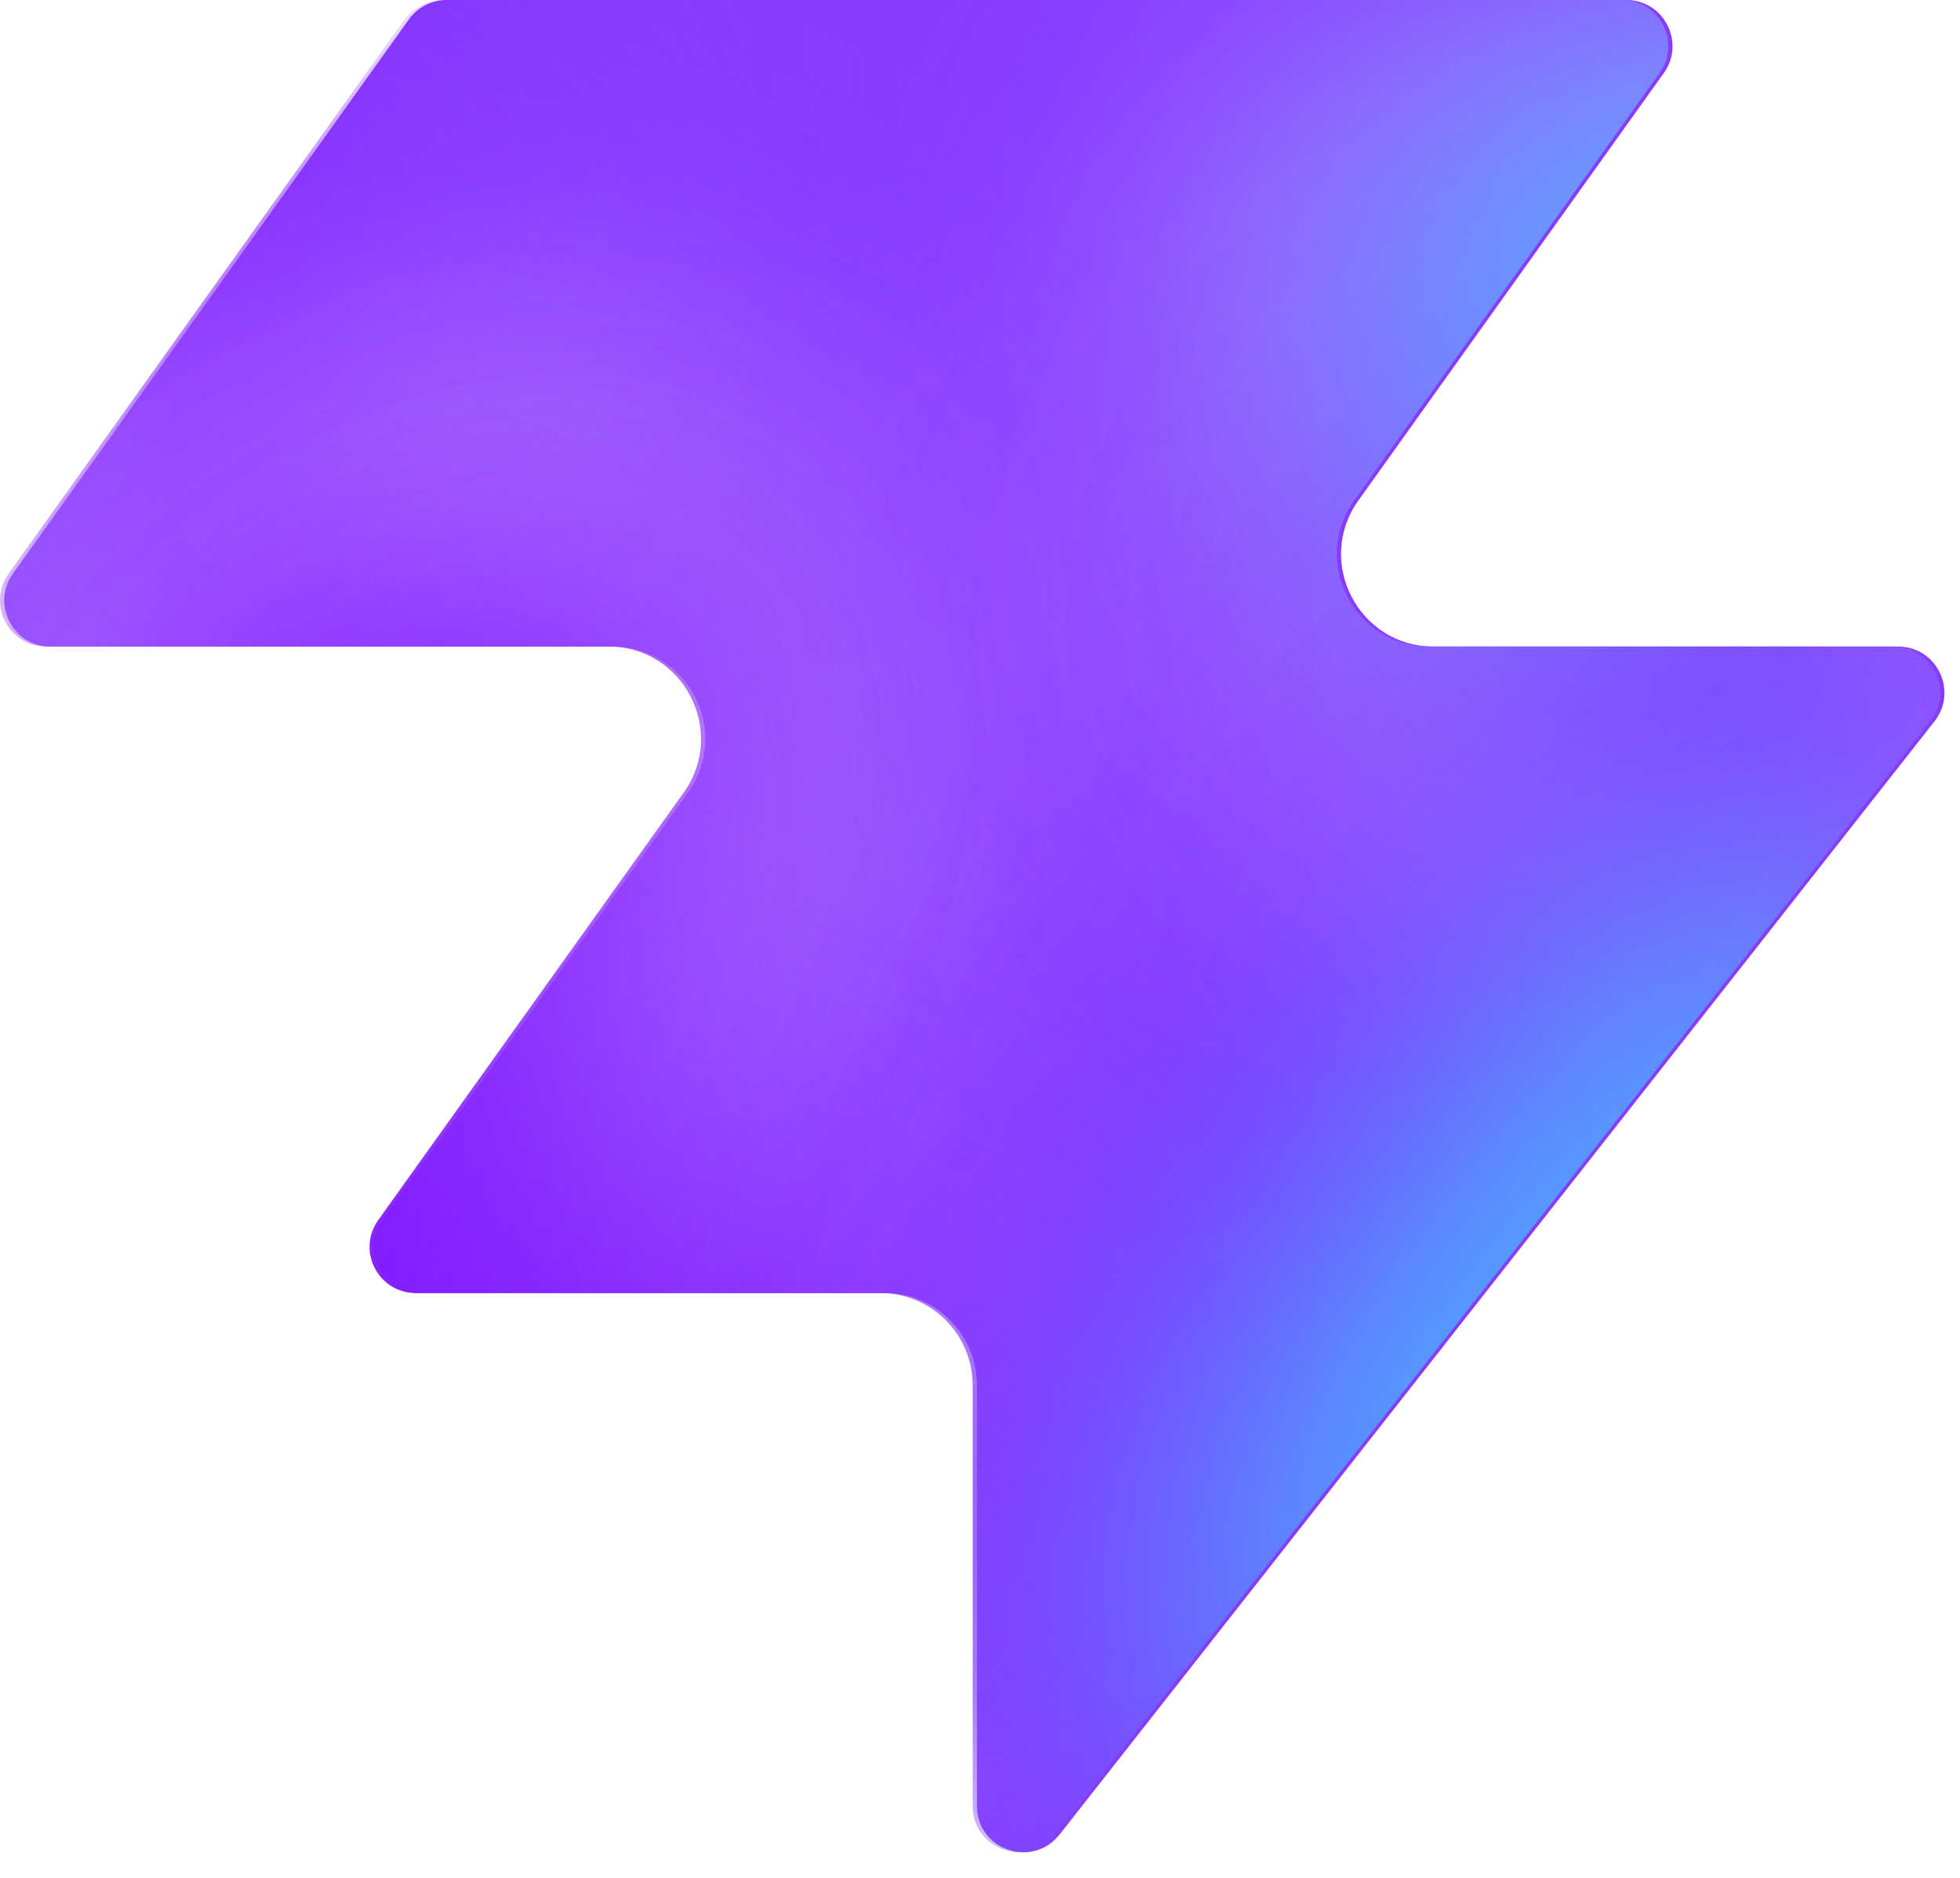
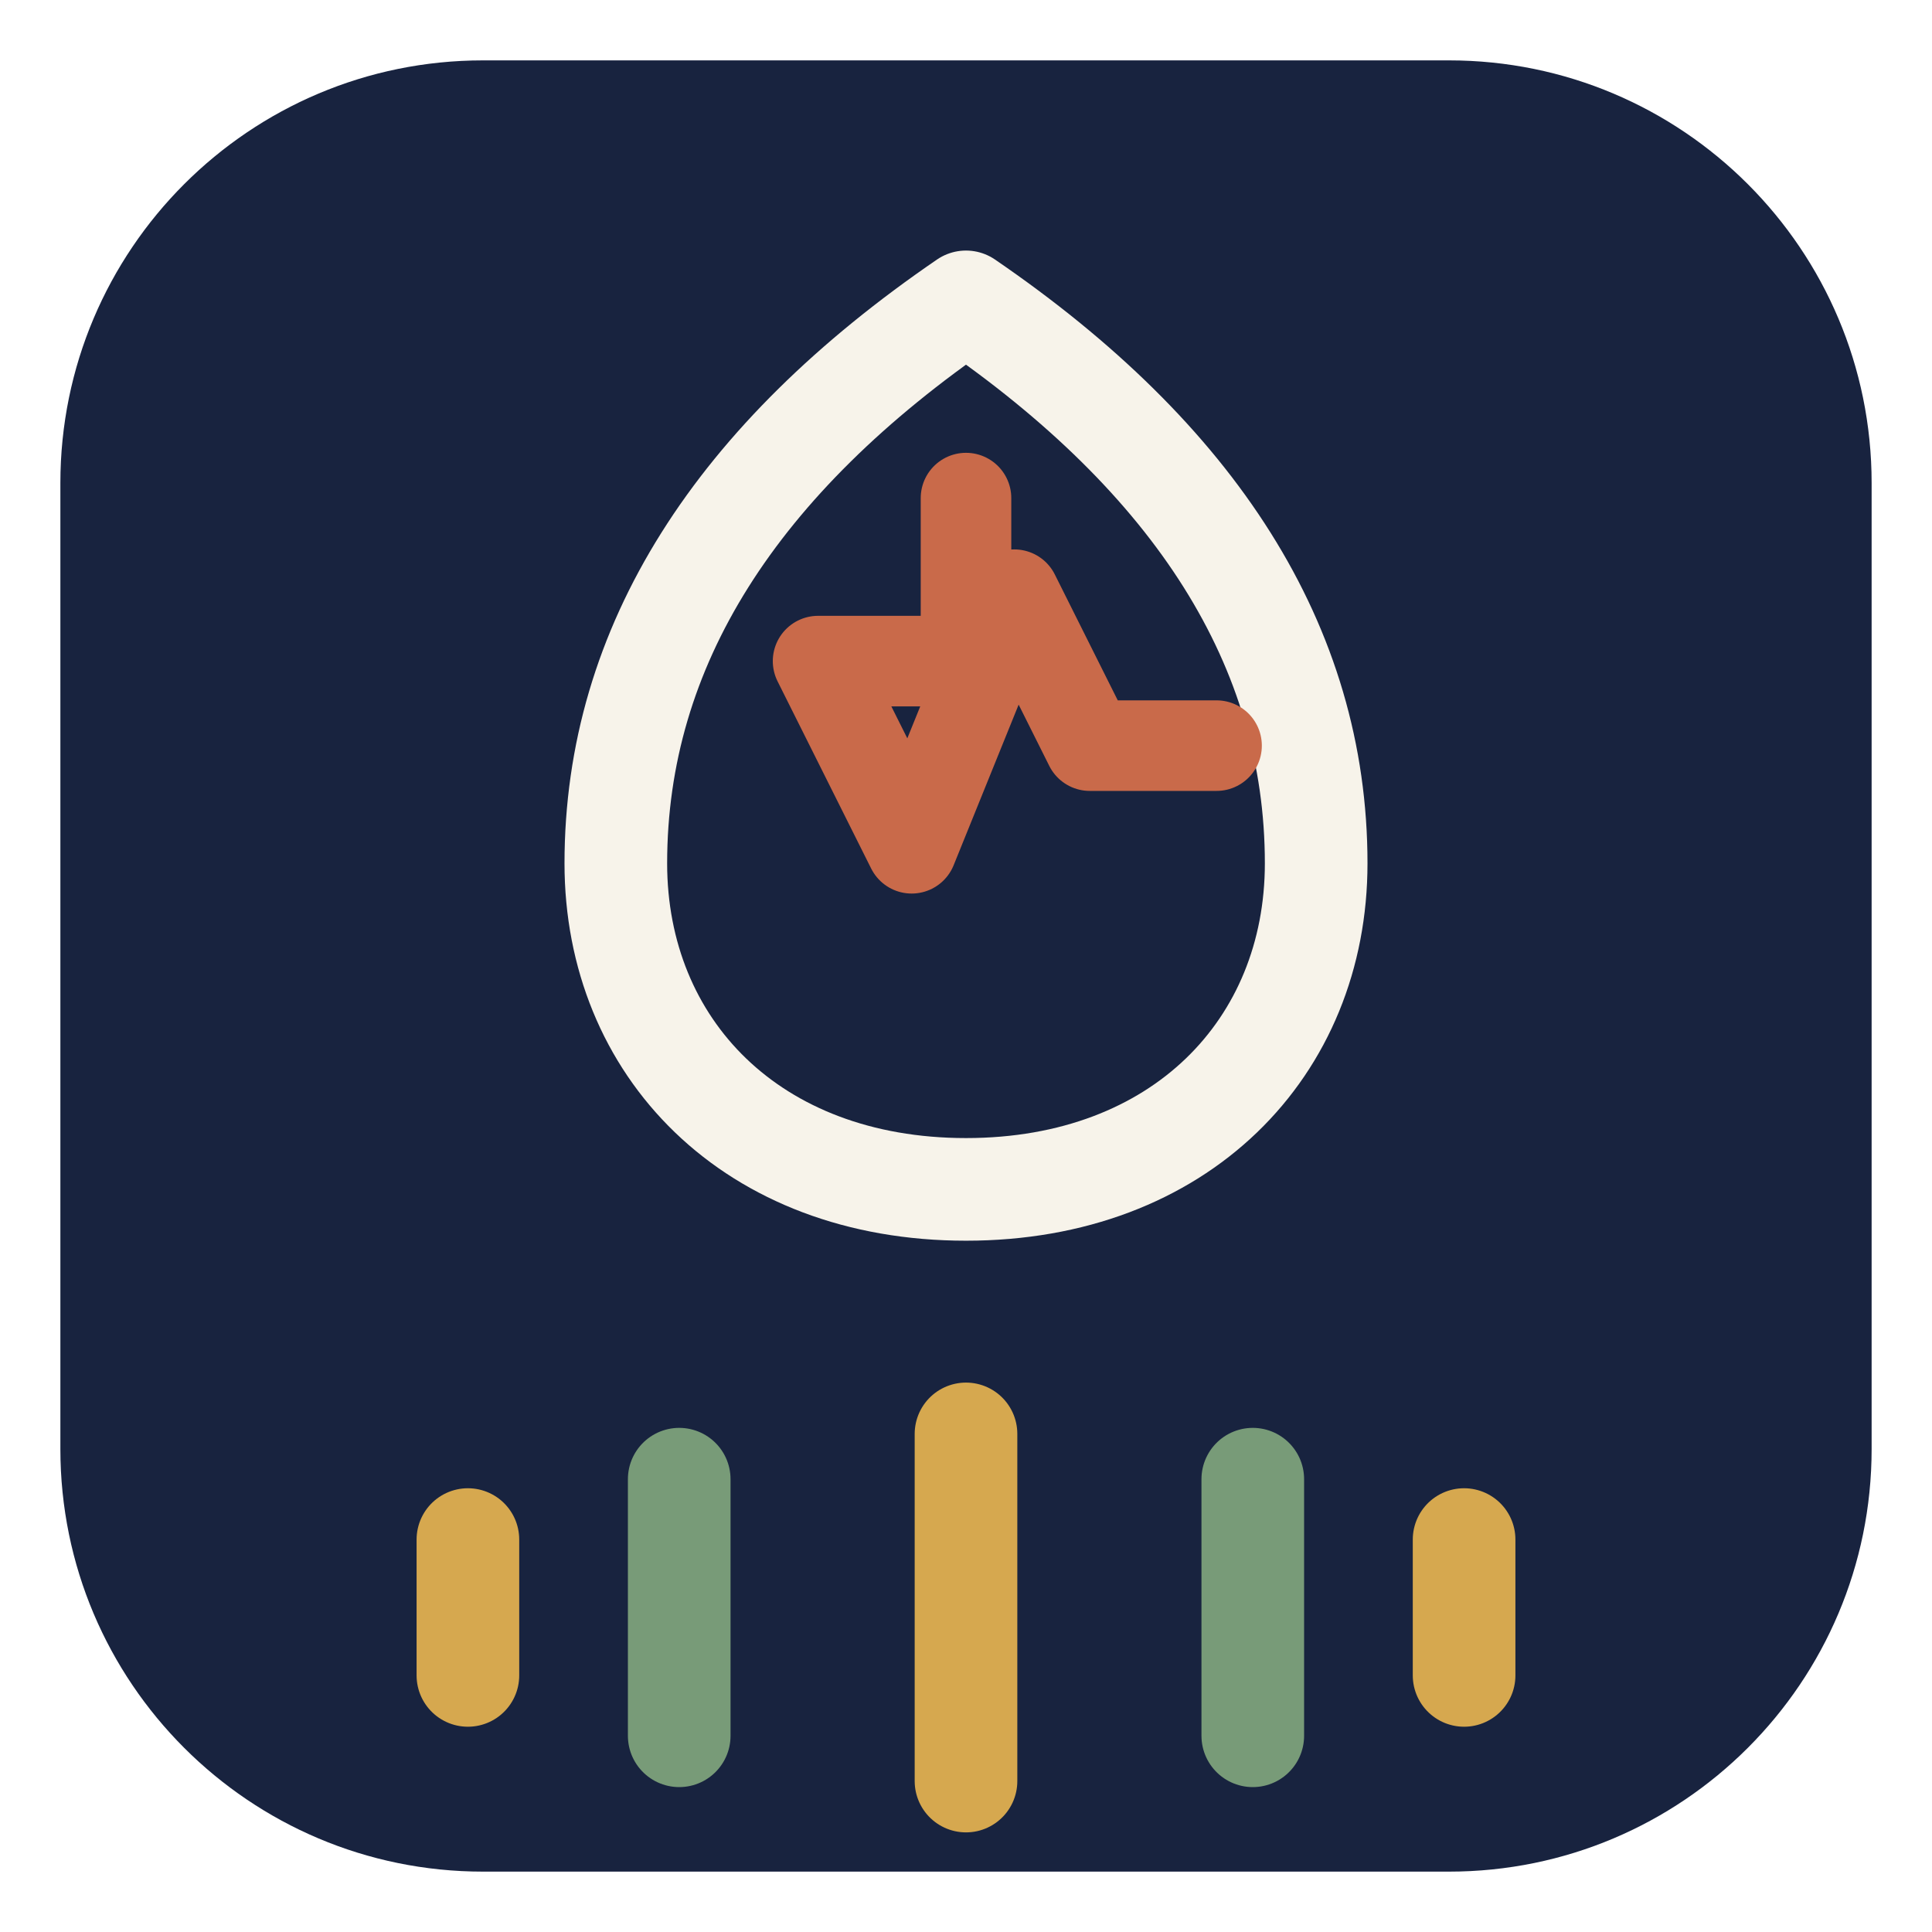
- <svg xmlns="http://www.w3.org/2000/svg" width="48" height="46" fill="none" viewBox="0 0 48 46">
-   <path fill="#863bff" d="M25.946 44.938c-.664.845-2.021.375-2.021-.698V33.937a2.26 2.26 0 0 0-2.262-2.262H10.287c-.92 0-1.456-1.04-.92-1.788l7.48-10.471c1.07-1.497 0-3.578-1.842-3.578H1.237c-.92 0-1.456-1.04-.92-1.788L10.013.474c.214-.297.556-.474.92-.474h28.894c.92 0 1.456 1.04.92 1.788l-7.48 10.471c-1.07 1.498 0 3.579 1.842 3.579h11.377c.943 0 1.473 1.088.89 1.83L25.947 44.94z" style="fill:#863bff;fill:color(display-p3 .525 .23 1);fill-opacity:1" />
-   <mask id="a" width="48" height="46" x="0" y="0" maskUnits="userSpaceOnUse" style="mask-type:alpha">
-     <path fill="#000" d="M25.842 44.938c-.664.844-2.021.375-2.021-.698V33.937a2.26 2.26 0 0 0-2.262-2.262H10.183c-.92 0-1.456-1.04-.92-1.788l7.48-10.471c1.07-1.498 0-3.579-1.842-3.579H1.133c-.92 0-1.456-1.04-.92-1.787L9.91.473c.214-.297.556-.474.92-.474h28.894c.92 0 1.456 1.04.92 1.788l-7.48 10.471c-1.07 1.498 0 3.578 1.842 3.578h11.377c.943 0 1.473 1.088.89 1.832L25.843 44.94z" style="fill:#000;fill-opacity:1" />
-   </mask>
-   <g mask="url(#a)">
-     <g filter="url(#b)">
-       <ellipse cx="5.508" cy="14.704" fill="#ede6ff" rx="5.508" ry="14.704" style="fill:#ede6ff;fill:color(display-p3 .927 .903 1);fill-opacity:1" transform="matrix(.00324 1 1 -.00324 -4.47 31.516)" />
-     </g>
-     <g filter="url(#c)">
-       <ellipse cx="10.399" cy="29.851" fill="#ede6ff" rx="10.399" ry="29.851" style="fill:#ede6ff;fill:color(display-p3 .927 .903 1);fill-opacity:1" transform="matrix(.00324 1 1 -.00324 -39.328 7.883)" />
-     </g>
-     <g filter="url(#d)">
-       <ellipse cx="5.508" cy="30.487" fill="#7e14ff" rx="5.508" ry="30.487" style="fill:#7e14ff;fill:color(display-p3 .492 .077 1);fill-opacity:1" transform="rotate(89.814 -25.913 -14.639)scale(1 -1)" />
-     </g>
-     <g filter="url(#e)">
-       <ellipse cx="5.508" cy="30.599" fill="#7e14ff" rx="5.508" ry="30.599" style="fill:#7e14ff;fill:color(display-p3 .492 .077 1);fill-opacity:1" transform="rotate(89.814 -32.644 -3.334)scale(1 -1)" />
-     </g>
-     <g filter="url(#f)">
-       <ellipse cx="5.508" cy="30.599" fill="#7e14ff" rx="5.508" ry="30.599" style="fill:#7e14ff;fill:color(display-p3 .492 .077 1);fill-opacity:1" transform="matrix(.00324 1 1 -.00324 -34.34 30.47)" />
-     </g>
-     <g filter="url(#g)">
-       <ellipse cx="14.072" cy="22.078" fill="#ede6ff" rx="14.072" ry="22.078" style="fill:#ede6ff;fill:color(display-p3 .927 .903 1);fill-opacity:1" transform="rotate(93.35 24.506 48.493)scale(-1 1)" />
-     </g>
-     <g filter="url(#h)">
-       <ellipse cx="3.47" cy="21.501" fill="#7e14ff" rx="3.47" ry="21.501" style="fill:#7e14ff;fill:color(display-p3 .492 .077 1);fill-opacity:1" transform="rotate(89.009 28.708 47.59)scale(-1 1)" />
-     </g>
-     <g filter="url(#i)">
-       <ellipse cx="3.47" cy="21.501" fill="#7e14ff" rx="3.47" ry="21.501" style="fill:#7e14ff;fill:color(display-p3 .492 .077 1);fill-opacity:1" transform="rotate(89.009 28.708 47.59)scale(-1 1)" />
-     </g>
-     <g filter="url(#j)">
-       <ellipse cx=".387" cy="8.972" fill="#7e14ff" rx="4.407" ry="29.108" style="fill:#7e14ff;fill:color(display-p3 .492 .077 1);fill-opacity:1" transform="rotate(39.51 .387 8.972)" />
-     </g>
-     <g filter="url(#k)">
-       <ellipse cx="47.523" cy="-6.092" fill="#7e14ff" rx="4.407" ry="29.108" style="fill:#7e14ff;fill:color(display-p3 .492 .077 1);fill-opacity:1" transform="rotate(37.892 47.523 -6.092)" />
-     </g>
-     <g filter="url(#l)">
-       <ellipse cx="41.412" cy="6.333" fill="#47bfff" rx="5.971" ry="9.665" style="fill:#47bfff;fill:color(display-p3 .28 .748 1);fill-opacity:1" transform="rotate(37.892 41.412 6.333)" />
-     </g>
-     <g filter="url(#m)">
-       <ellipse cx="-1.879" cy="38.332" fill="#7e14ff" rx="4.407" ry="29.108" style="fill:#7e14ff;fill:color(display-p3 .492 .077 1);fill-opacity:1" transform="rotate(37.892 -1.88 38.332)" />
-     </g>
-     <g filter="url(#n)">
-       <ellipse cx="-1.879" cy="38.332" fill="#7e14ff" rx="4.407" ry="29.108" style="fill:#7e14ff;fill:color(display-p3 .492 .077 1);fill-opacity:1" transform="rotate(37.892 -1.88 38.332)" />
-     </g>
-     <g filter="url(#o)">
-       <ellipse cx="35.651" cy="29.907" fill="#7e14ff" rx="4.407" ry="29.108" style="fill:#7e14ff;fill:color(display-p3 .492 .077 1);fill-opacity:1" transform="rotate(37.892 35.651 29.907)" />
-     </g>
-     <g filter="url(#p)">
-       <ellipse cx="38.418" cy="32.4" fill="#47bfff" rx="5.971" ry="15.297" style="fill:#47bfff;fill:color(display-p3 .28 .748 1);fill-opacity:1" transform="rotate(37.892 38.418 32.4)" />
-     </g>
+ <svg xmlns="http://www.w3.org/2000/svg" viewBox="0 0 64 64">
+   <rect x="2" y="2" width="60" height="60" rx="14" fill="#18233F" />
+   <g transform="translate(11 7)">
+     <path d="M21 3C13.4 8.2 9.4 14.4 9.4 21.6 9.4 27.7 13.9 32.4 21 32.4s11.6-4.7 11.6-10.8C32.6 14.4 28.6 8.2 21 3Z" fill="none" stroke="#F7F3EA" stroke-width="3.4" stroke-linejoin="round" />
+     <path d="M21 9.5v5.4h-4.9l3.1 6.2 3.4-8.4 2.5 5h4.2" fill="none" stroke="#C96A4A" stroke-width="3" stroke-linecap="round" stroke-linejoin="round" />
  </g>
-   <defs>
-     <filter id="b" width="60.045" height="41.654" x="-19.77" y="16.149" color-interpolation-filters="sRGB" filterUnits="userSpaceOnUse">
-       <feFlood flood-opacity="0" result="BackgroundImageFix" />
-       <feBlend in="SourceGraphic" in2="BackgroundImageFix" result="shape" />
-       <feGaussianBlur result="effect1_foregroundBlur_2002_17158" stdDeviation="7.659" />
-     </filter>
-     <filter id="c" width="90.34" height="51.437" x="-54.613" y="-7.533" color-interpolation-filters="sRGB" filterUnits="userSpaceOnUse">
-       <feFlood flood-opacity="0" result="BackgroundImageFix" />
-       <feBlend in="SourceGraphic" in2="BackgroundImageFix" result="shape" />
-       <feGaussianBlur result="effect1_foregroundBlur_2002_17158" stdDeviation="7.659" />
-     </filter>
-     <filter id="d" width="79.355" height="29.4" x="-49.64" y="2.03" color-interpolation-filters="sRGB" filterUnits="userSpaceOnUse">
-       <feFlood flood-opacity="0" result="BackgroundImageFix" />
-       <feBlend in="SourceGraphic" in2="BackgroundImageFix" result="shape" />
-       <feGaussianBlur result="effect1_foregroundBlur_2002_17158" stdDeviation="4.596" />
-     </filter>
-     <filter id="e" width="79.579" height="29.4" x="-45.045" y="20.029" color-interpolation-filters="sRGB" filterUnits="userSpaceOnUse">
-       <feFlood flood-opacity="0" result="BackgroundImageFix" />
-       <feBlend in="SourceGraphic" in2="BackgroundImageFix" result="shape" />
-       <feGaussianBlur result="effect1_foregroundBlur_2002_17158" stdDeviation="4.596" />
-     </filter>
-     <filter id="f" width="79.579" height="29.4" x="-43.513" y="21.178" color-interpolation-filters="sRGB" filterUnits="userSpaceOnUse">
-       <feFlood flood-opacity="0" result="BackgroundImageFix" />
-       <feBlend in="SourceGraphic" in2="BackgroundImageFix" result="shape" />
-       <feGaussianBlur result="effect1_foregroundBlur_2002_17158" stdDeviation="4.596" />
-     </filter>
-     <filter id="g" width="74.749" height="58.852" x="15.756" y="-17.901" color-interpolation-filters="sRGB" filterUnits="userSpaceOnUse">
-       <feFlood flood-opacity="0" result="BackgroundImageFix" />
-       <feBlend in="SourceGraphic" in2="BackgroundImageFix" result="shape" />
-       <feGaussianBlur result="effect1_foregroundBlur_2002_17158" stdDeviation="7.659" />
-     </filter>
-     <filter id="h" width="61.377" height="25.362" x="23.548" y="2.284" color-interpolation-filters="sRGB" filterUnits="userSpaceOnUse">
-       <feFlood flood-opacity="0" result="BackgroundImageFix" />
-       <feBlend in="SourceGraphic" in2="BackgroundImageFix" result="shape" />
-       <feGaussianBlur result="effect1_foregroundBlur_2002_17158" stdDeviation="4.596" />
-     </filter>
-     <filter id="i" width="61.377" height="25.362" x="23.548" y="2.284" color-interpolation-filters="sRGB" filterUnits="userSpaceOnUse">
-       <feFlood flood-opacity="0" result="BackgroundImageFix" />
-       <feBlend in="SourceGraphic" in2="BackgroundImageFix" result="shape" />
-       <feGaussianBlur result="effect1_foregroundBlur_2002_17158" stdDeviation="4.596" />
-     </filter>
-     <filter id="j" width="56.045" height="63.649" x="-27.636" y="-22.853" color-interpolation-filters="sRGB" filterUnits="userSpaceOnUse">
-       <feFlood flood-opacity="0" result="BackgroundImageFix" />
-       <feBlend in="SourceGraphic" in2="BackgroundImageFix" result="shape" />
-       <feGaussianBlur result="effect1_foregroundBlur_2002_17158" stdDeviation="4.596" />
-     </filter>
-     <filter id="k" width="54.814" height="64.646" x="20.116" y="-38.415" color-interpolation-filters="sRGB" filterUnits="userSpaceOnUse">
-       <feFlood flood-opacity="0" result="BackgroundImageFix" />
-       <feBlend in="SourceGraphic" in2="BackgroundImageFix" result="shape" />
-       <feGaussianBlur result="effect1_foregroundBlur_2002_17158" stdDeviation="4.596" />
-     </filter>
-     <filter id="l" width="33.541" height="35.313" x="24.641" y="-11.323" color-interpolation-filters="sRGB" filterUnits="userSpaceOnUse">
-       <feFlood flood-opacity="0" result="BackgroundImageFix" />
-       <feBlend in="SourceGraphic" in2="BackgroundImageFix" result="shape" />
-       <feGaussianBlur result="effect1_foregroundBlur_2002_17158" stdDeviation="4.596" />
-     </filter>
-     <filter id="m" width="54.814" height="64.646" x="-29.286" y="6.009" color-interpolation-filters="sRGB" filterUnits="userSpaceOnUse">
-       <feFlood flood-opacity="0" result="BackgroundImageFix" />
-       <feBlend in="SourceGraphic" in2="BackgroundImageFix" result="shape" />
-       <feGaussianBlur result="effect1_foregroundBlur_2002_17158" stdDeviation="4.596" />
-     </filter>
-     <filter id="n" width="54.814" height="64.646" x="-29.286" y="6.009" color-interpolation-filters="sRGB" filterUnits="userSpaceOnUse">
-       <feFlood flood-opacity="0" result="BackgroundImageFix" />
-       <feBlend in="SourceGraphic" in2="BackgroundImageFix" result="shape" />
-       <feGaussianBlur result="effect1_foregroundBlur_2002_17158" stdDeviation="4.596" />
-     </filter>
-     <filter id="o" width="54.814" height="64.646" x="8.244" y="-2.416" color-interpolation-filters="sRGB" filterUnits="userSpaceOnUse">
-       <feFlood flood-opacity="0" result="BackgroundImageFix" />
-       <feBlend in="SourceGraphic" in2="BackgroundImageFix" result="shape" />
-       <feGaussianBlur result="effect1_foregroundBlur_2002_17158" stdDeviation="4.596" />
-     </filter>
-     <filter id="p" width="39.409" height="43.623" x="18.713" y="10.588" color-interpolation-filters="sRGB" filterUnits="userSpaceOnUse">
-       <feFlood flood-opacity="0" result="BackgroundImageFix" />
-       <feBlend in="SourceGraphic" in2="BackgroundImageFix" result="shape" />
-       <feGaussianBlur result="effect1_foregroundBlur_2002_17158" stdDeviation="4.596" />
-     </filter>
-   </defs>
+   <g stroke-linecap="round" stroke-width="3.4">
+     <path d="M15.5 51v4.5" stroke="#D6A84F" />
+     <path d="M22.5 49v8.5" stroke="#789B78" />
+     <path d="M32 47.5v11.5" stroke="#D6A84F" />
+     <path d="M41.5 49v8.5" stroke="#789B78" />
+     <path d="M48.5 51v4.5" stroke="#D6A84F" />
+   </g>
</svg>
